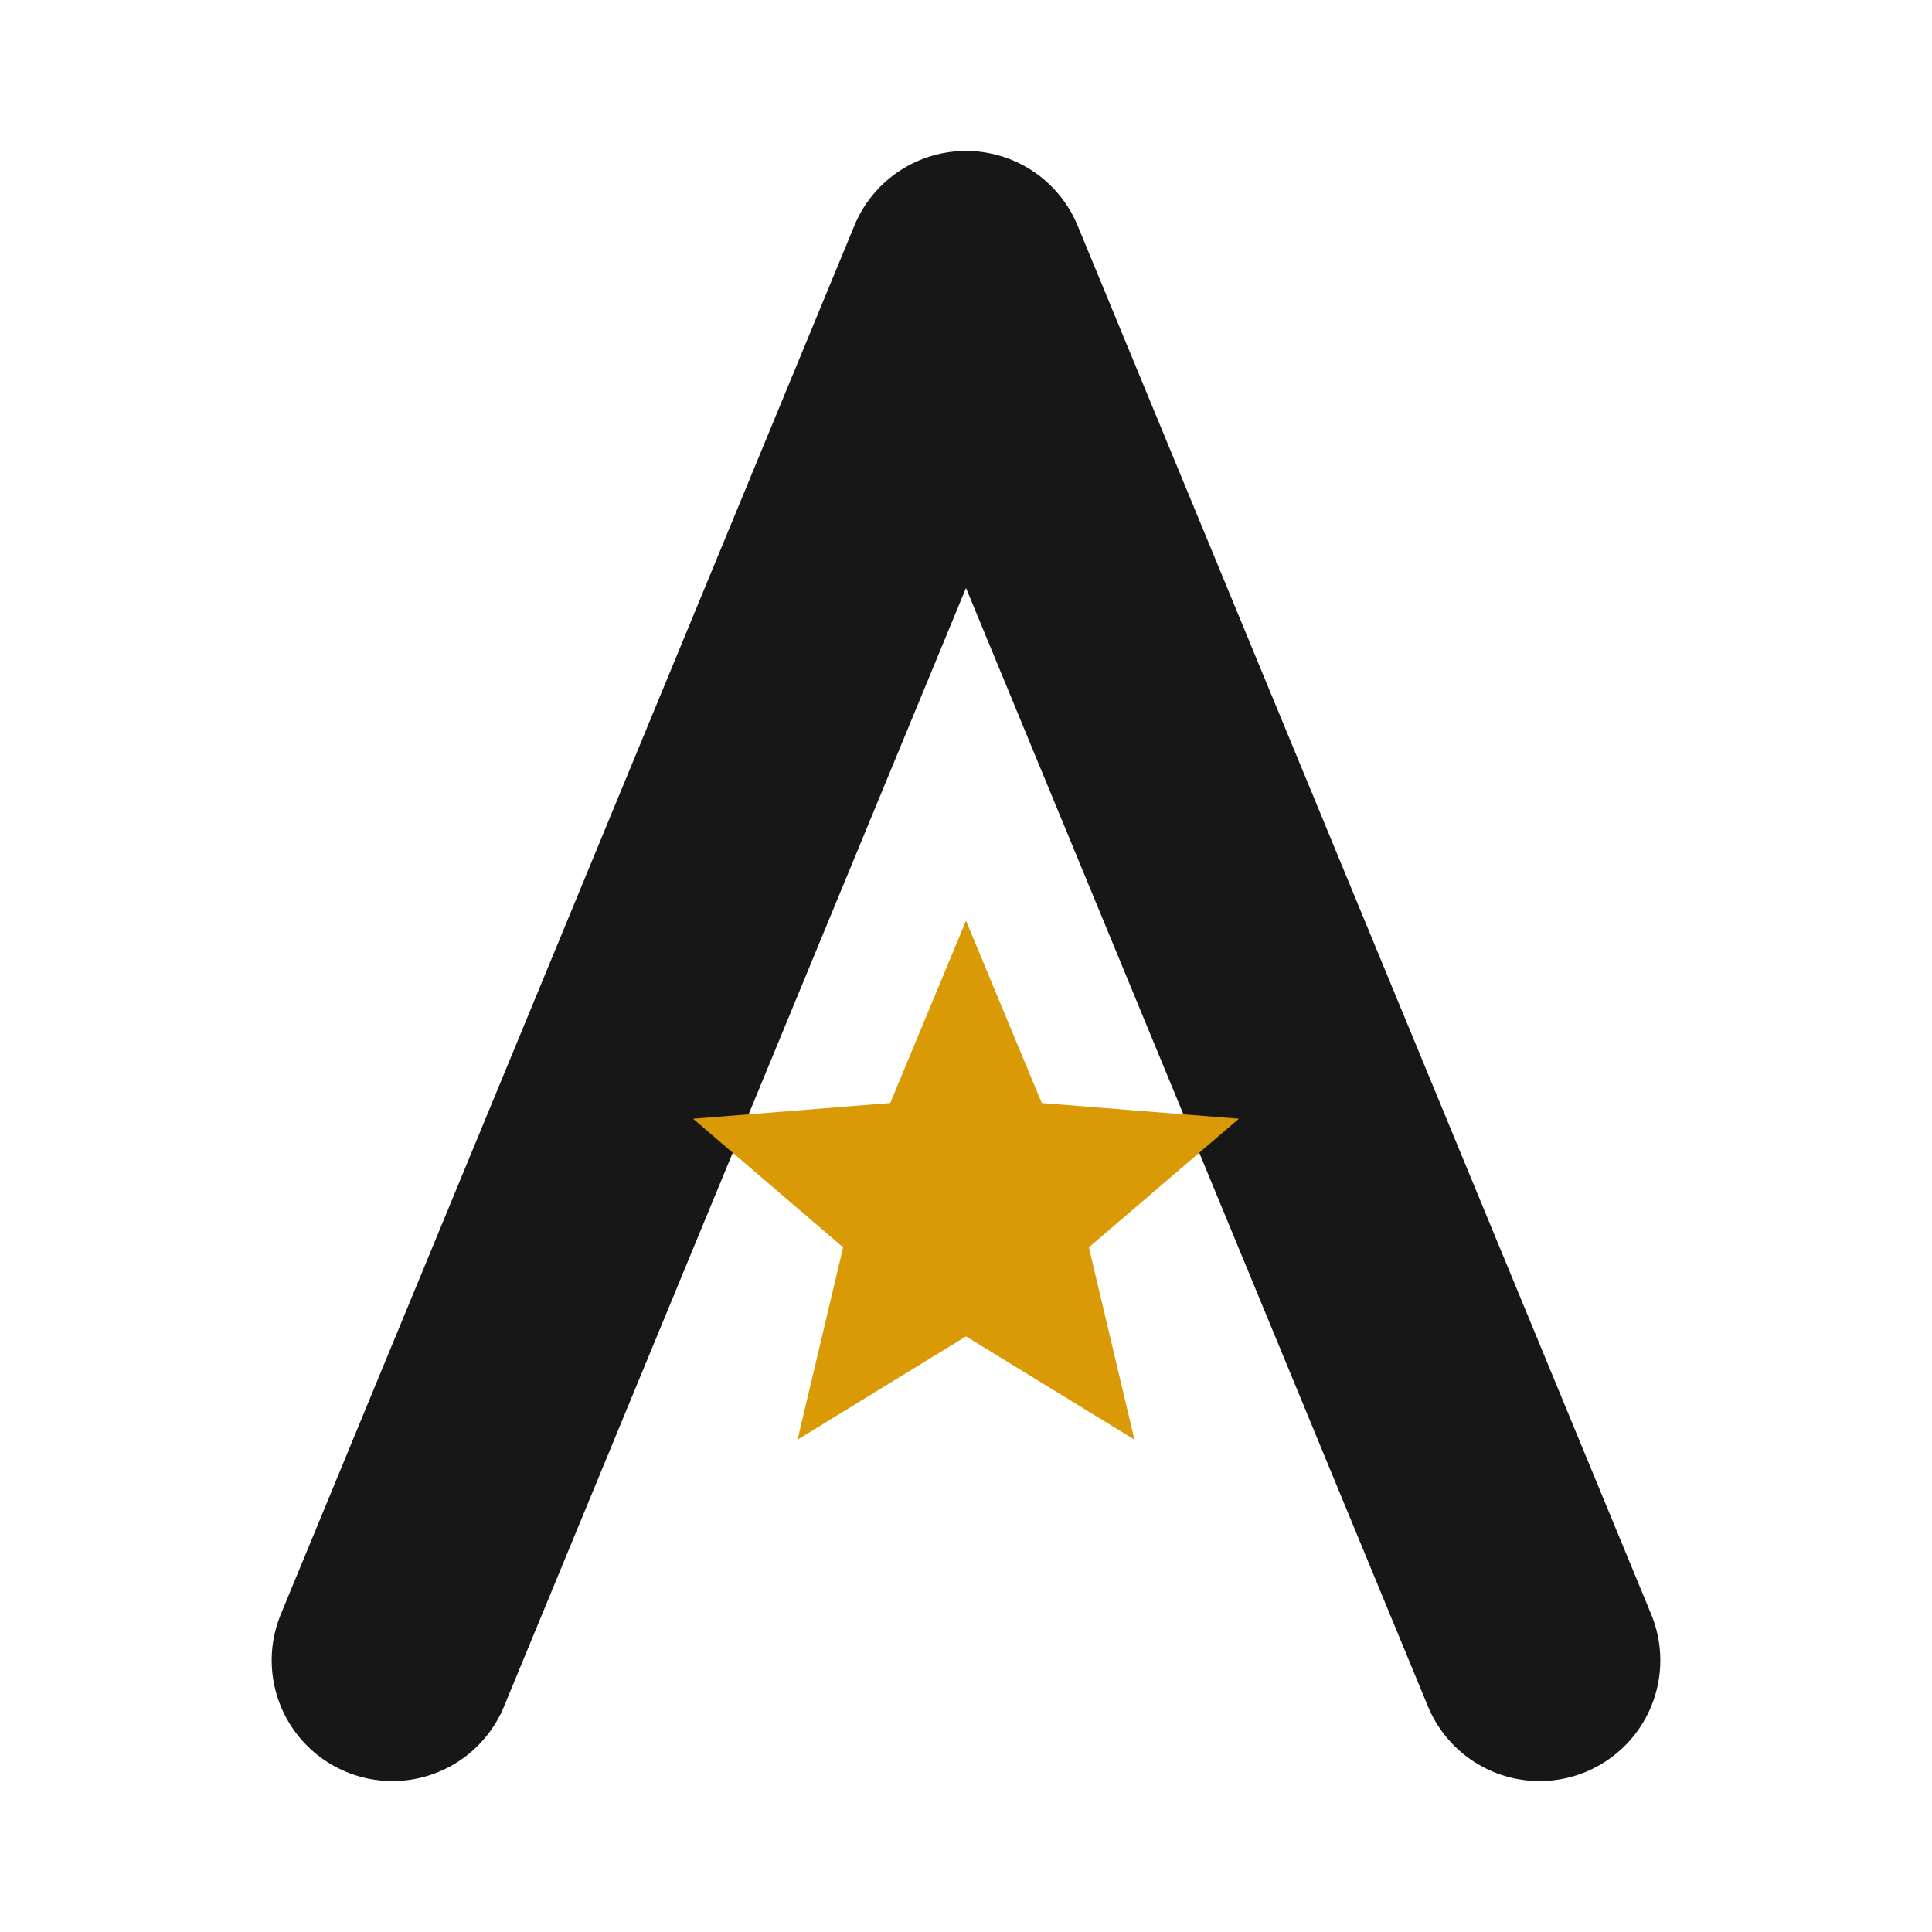
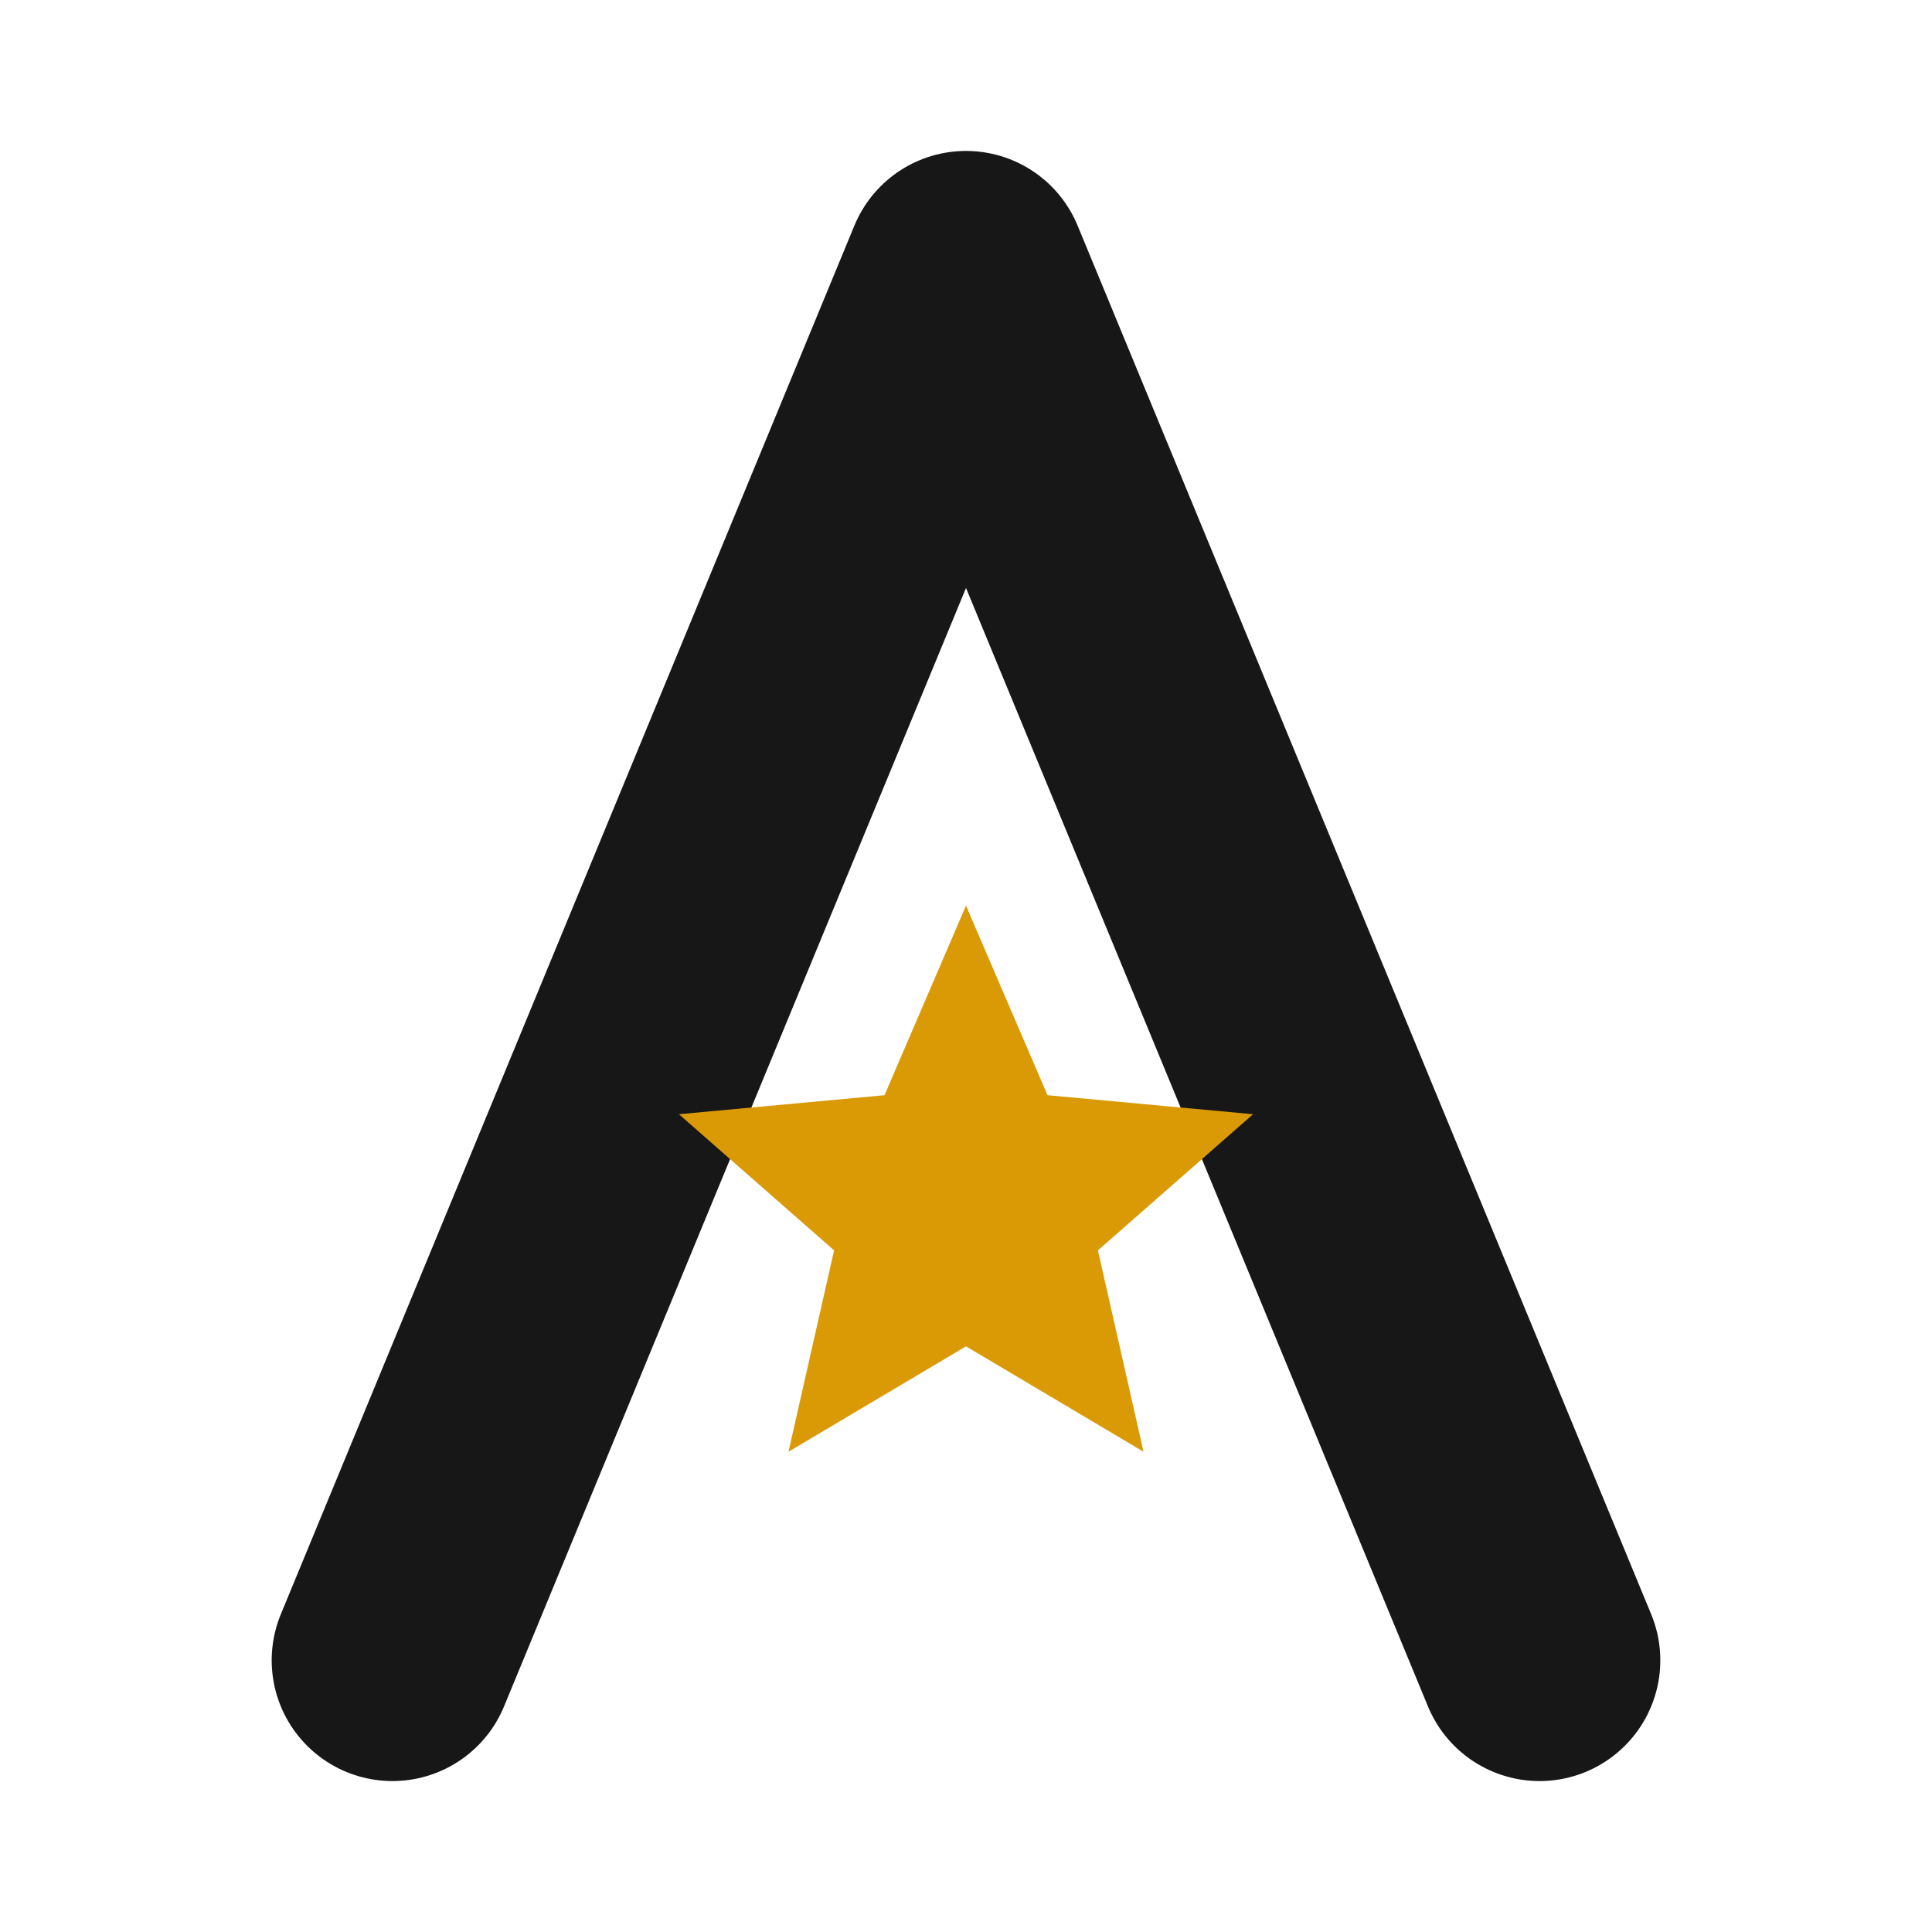
- <svg xmlns="http://www.w3.org/2000/svg" viewBox="0 0 64 64" role="img" aria-label="Audition logo concept: Star A">
+ <svg xmlns="http://www.w3.org/2000/svg" viewBox="0 0 64 64" role="img" aria-label="Audition">
  <path stroke="#171717" d="M13 55 L32 9 L51 55" fill="none" stroke-width="8" stroke-linecap="round" stroke-linejoin="round" />
-   <polygon fill="#d99a06" points="32.00,30.50 34.51,36.54 41.04,37.06 36.07,41.32 37.58,47.69 32.00,44.27 26.42,47.69 27.93,41.32 22.96,37.06 29.49,36.54" stroke-linejoin="round" />
+   <polygon fill="#d99a06" points="32.00,30.00 34.70,36.28 41.51,36.91 36.37,41.42 37.88,48.09 32.00,44.60 26.12,48.09 27.63,41.42 22.49,36.91 29.30,36.28" stroke-linejoin="round" />
</svg>
